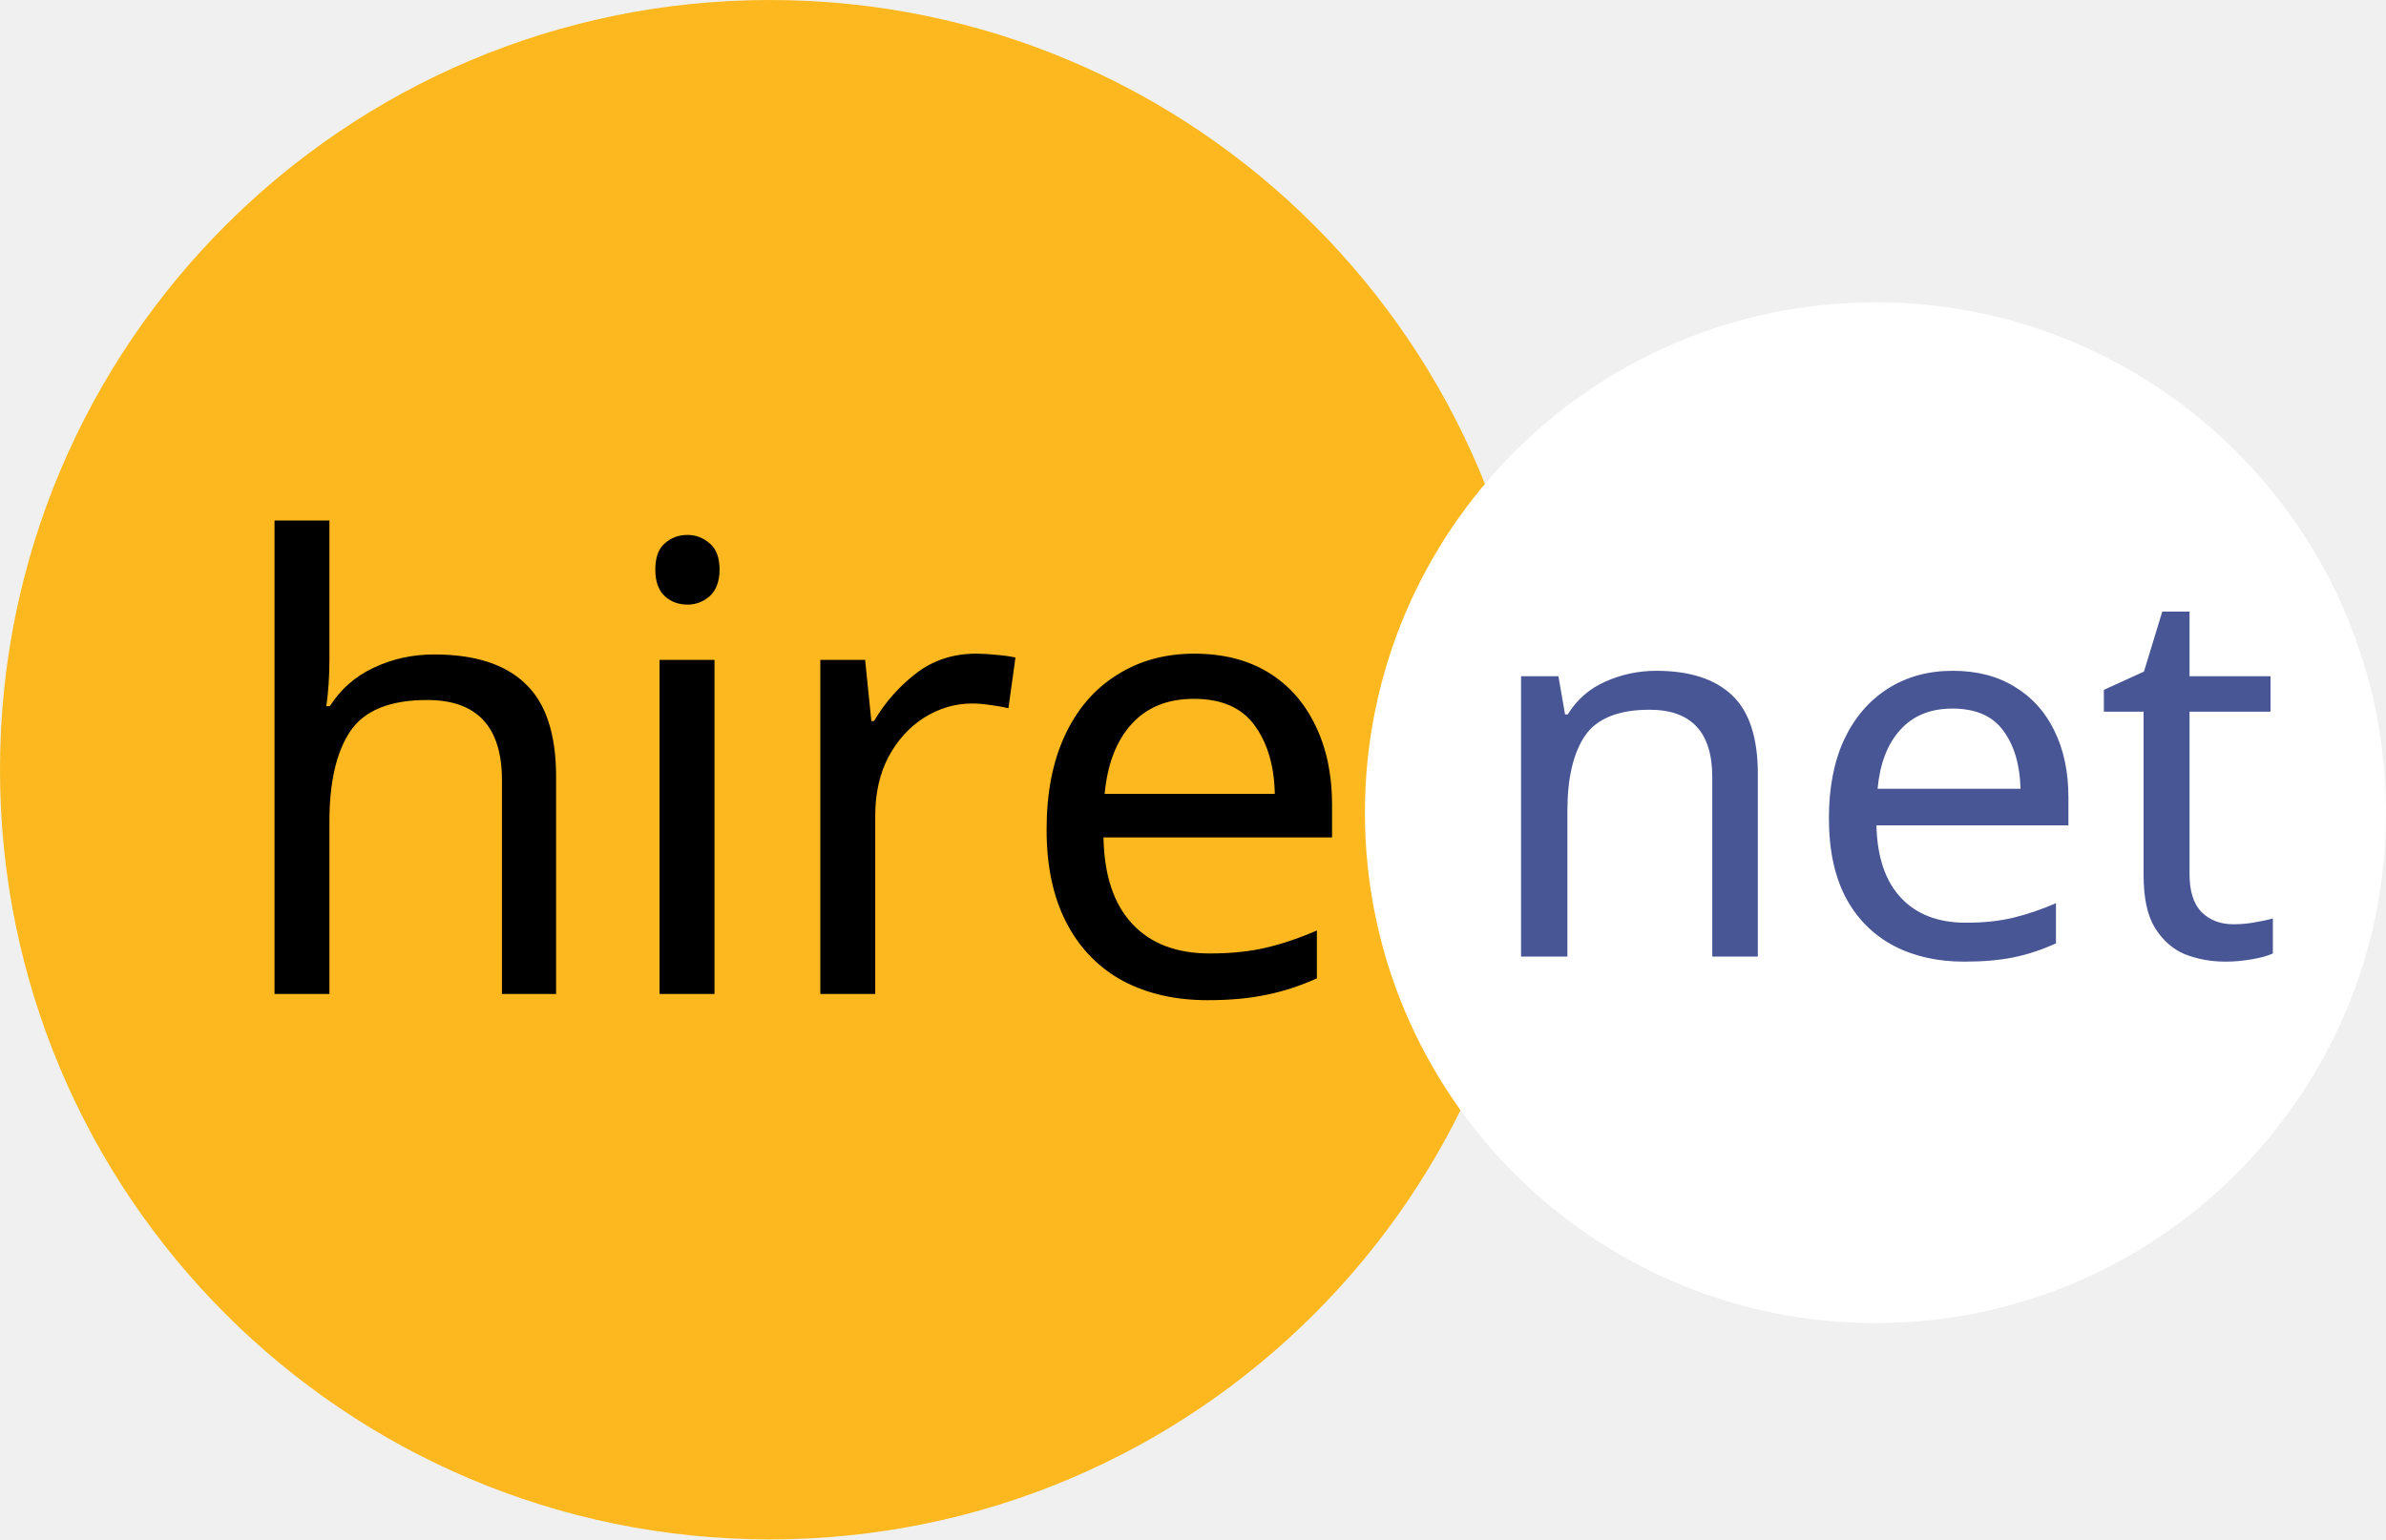
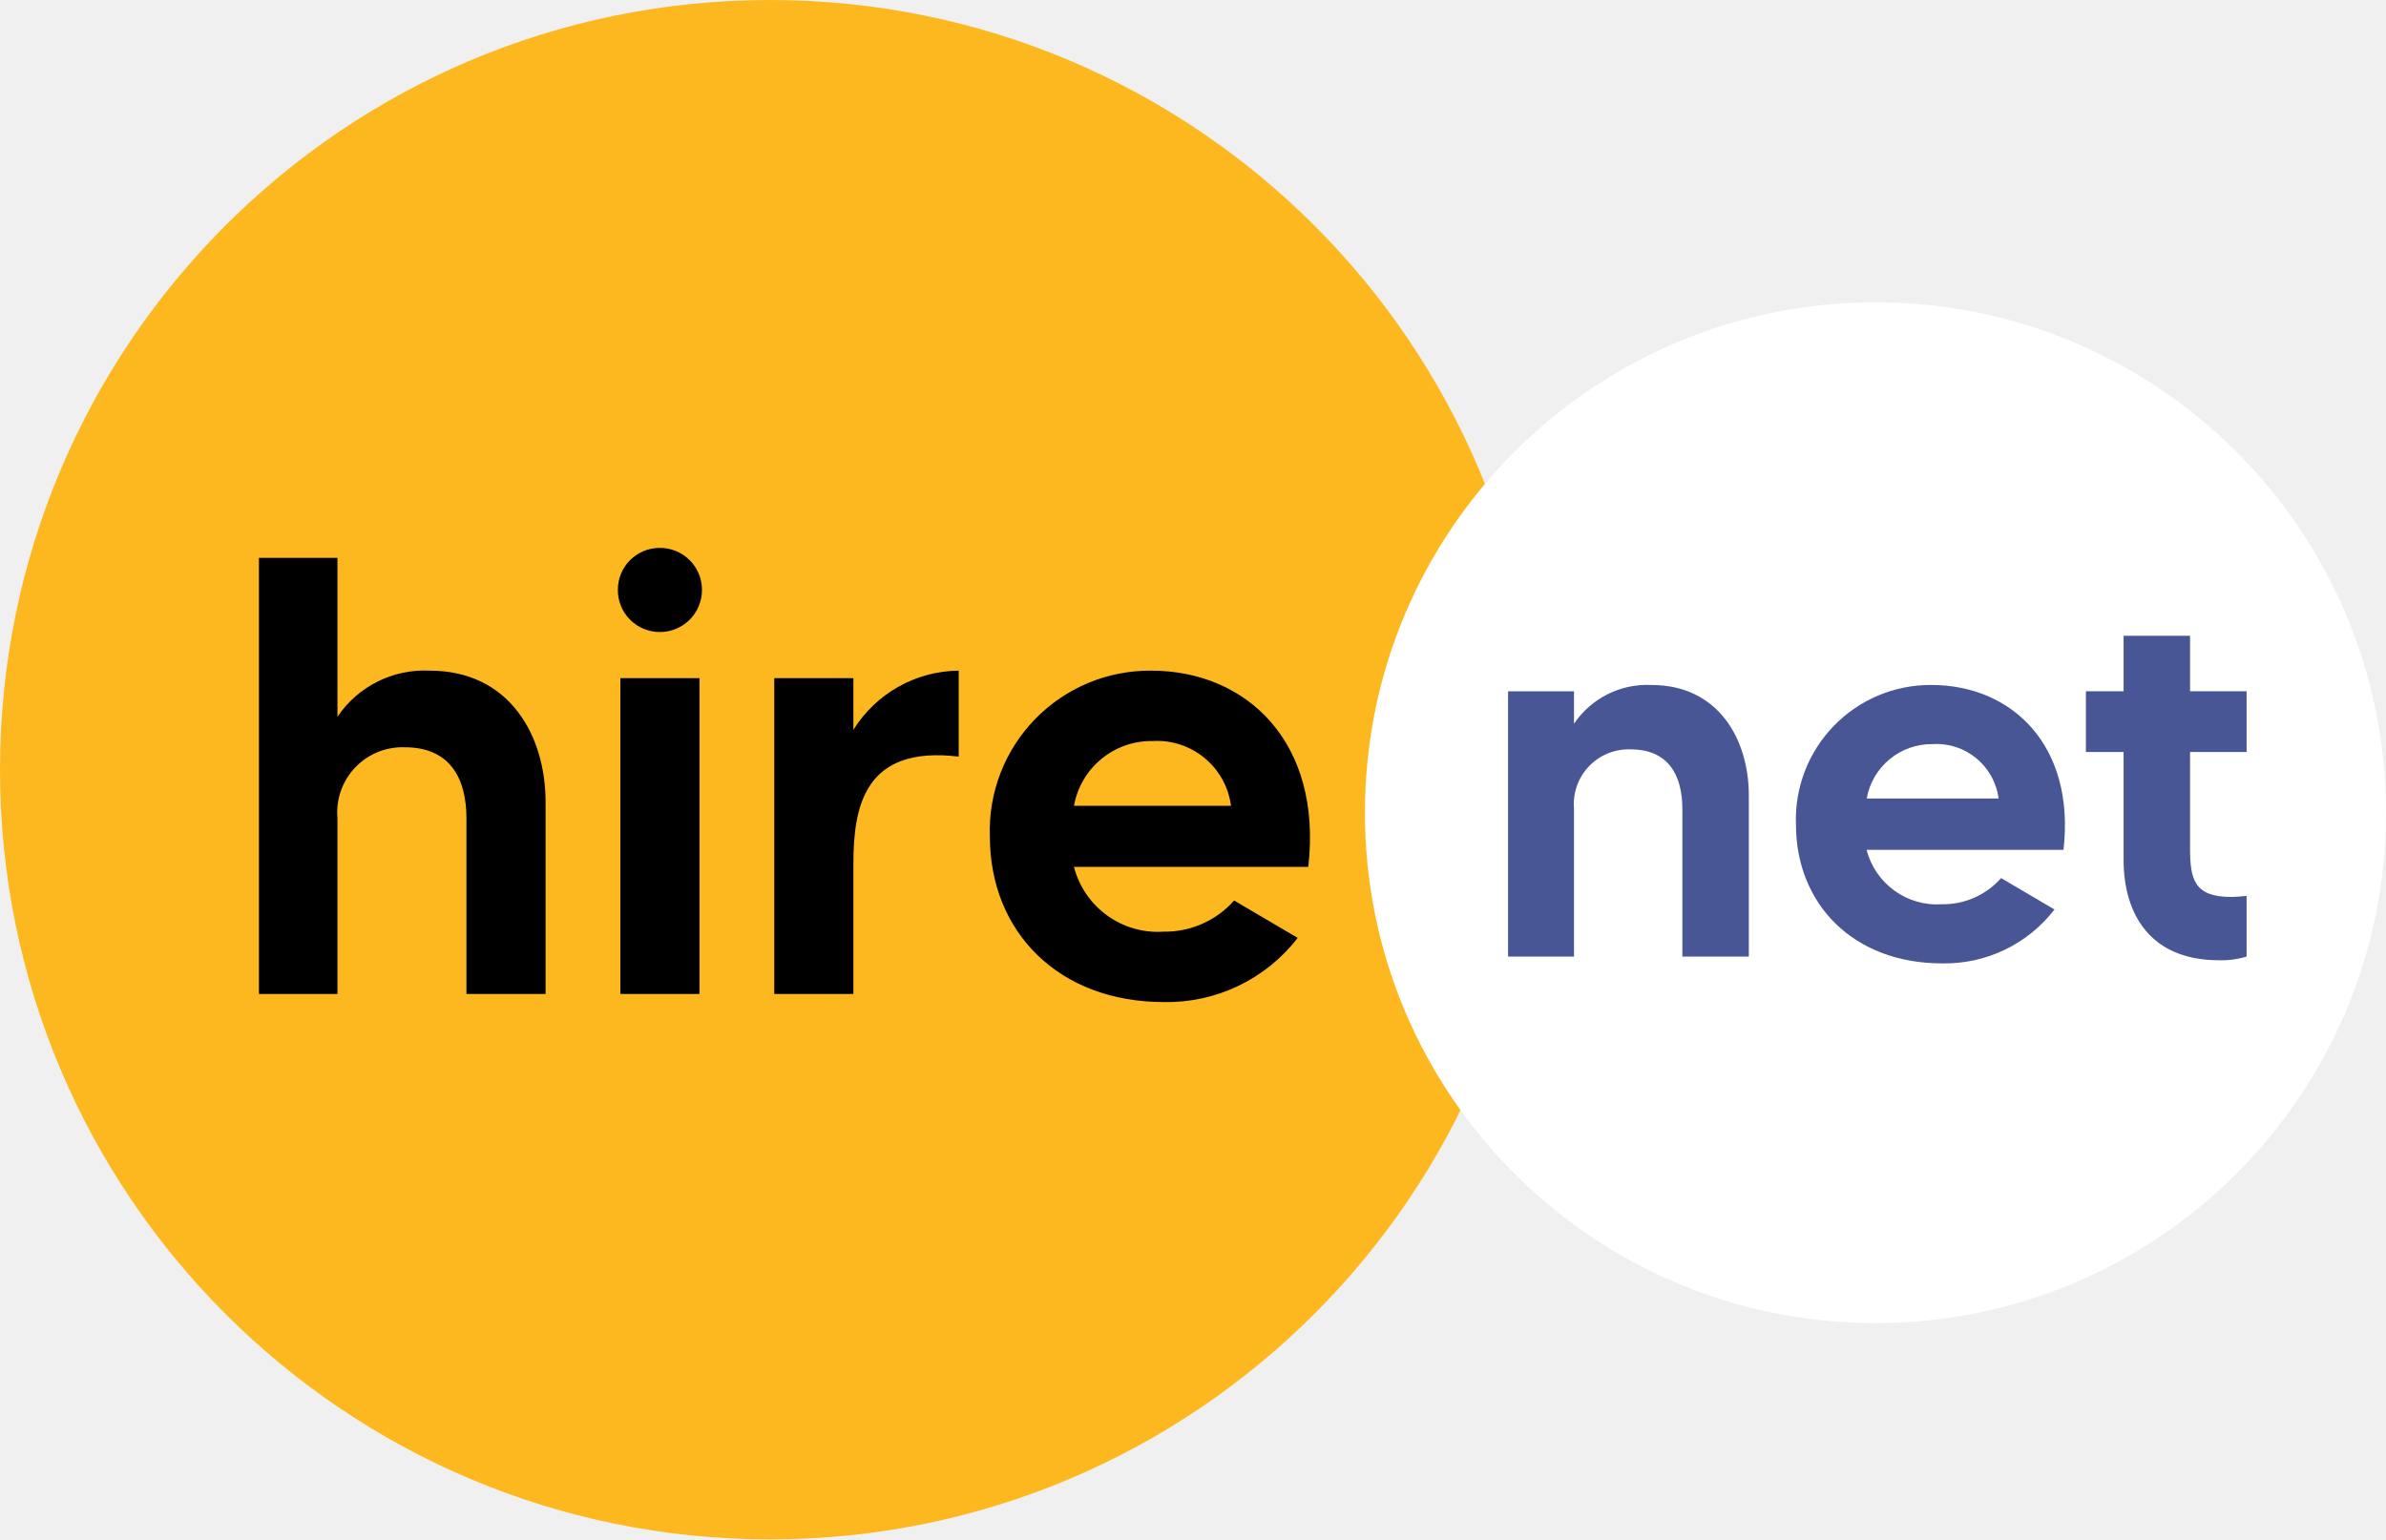
<svg xmlns="http://www.w3.org/2000/svg" width="95.729" height="61.777" viewBox="0 0 95.729 61.777">
  <g id="hirenet-logo-v1" transform="translate(-0.25 -0.203)">
    <circle id="Ellipse_1" data-name="Ellipse 1" cx="30.889" cy="30.889" r="30.889" transform="translate(0.25 0.203)" fill="#fcb81e" />
    <circle id="Ellipse_2" data-name="Ellipse 2" cx="20.483" cy="20.483" r="20.483" transform="translate(55.012 12.335)" fill="#fff" />
-     <text id="hire" transform="translate(9.139 40.092)" font-size="25" font-family="MADETOMMY-Medium, MADE TOMMY" font-weight="500">
-       <tspan x="0" y="0">hire</tspan>
-     </text>
-     <text id="net" transform="translate(59.495 38.592)" fill="#485696" font-size="21" font-family="MADETOMMY-Medium, MADE TOMMY" font-weight="500">
-       <tspan x="0" y="0">net</tspan>
-     </text>
+     <path id="hire" d="M8.35-12.975a4.217,4.217,0,0,0-3.7,1.85V-17.5H1.5V0H4.65V-7.05A2.618,2.618,0,0,1,7.35-9.9c1.8,0,2.475,1.225,2.475,2.85V0H13V-7.7C13-10.375,11.55-12.975,8.35-12.975ZM16,0h3.175V-12.675H16Zm1.575-14.525a1.686,1.686,0,0,0,1.7-1.7,1.681,1.681,0,0,0-1.7-1.675A1.675,1.675,0,0,0,15.9-16.225,1.681,1.681,0,0,0,17.575-14.525ZM25.35-10.6v-2.075H22.175V0H25.35V-5.225c0-2.35.475-4.75,4.225-4.3v-3.45A5.035,5.035,0,0,0,25.35-10.6ZM37.3-12.975a6.424,6.424,0,0,0-6.475,6.65c0,3.85,2.775,6.65,6.975,6.65A6.618,6.618,0,0,0,43.175-2.25l-2.55-1.5A3.7,3.7,0,0,1,37.8-2.5a3.474,3.474,0,0,1-3.6-2.6h9.4C44.175-10.1,41.125-12.975,37.3-12.975ZM34.2-7.55a3.153,3.153,0,0,1,3.15-2.6,2.992,2.992,0,0,1,3.15,2.6Z" transform="translate(9.139 40.092)" />
+     <path id="net" d="M7.014-10.9A3.542,3.542,0,0,0,3.906-9.345v-1.3H1.26V0H3.906V-5.922A2.2,2.2,0,0,1,6.174-8.316c1.512,0,2.079,1.029,2.079,2.394V0H10.92V-6.468C10.92-8.715,9.7-10.9,7.014-10.9Zm11.235,0A5.4,5.4,0,0,0,12.81-5.313c0,3.234,2.331,5.586,5.859,5.586A5.559,5.559,0,0,0,23.184-1.89L21.042-3.15A3.107,3.107,0,0,1,18.669-2.1a2.918,2.918,0,0,1-3.024-2.184h7.9C24.024-8.484,21.462-10.9,18.249-10.9Zm-2.6,4.557a2.648,2.648,0,0,1,2.646-2.184,2.513,2.513,0,0,1,2.646,2.184ZM30.891-8.211v-2.436H28.623v-2.226H25.956v2.226H24.444v2.436h1.512v4.326c0,2.205,1.092,4.032,3.822,4.032A3.447,3.447,0,0,0,30.891,0V-2.436c-.189.021-.441.042-.63.042-1.47,0-1.638-.714-1.638-1.932V-8.211Z" transform="translate(59.495 38.592)" fill="#485696" />
  </g>
</svg>
